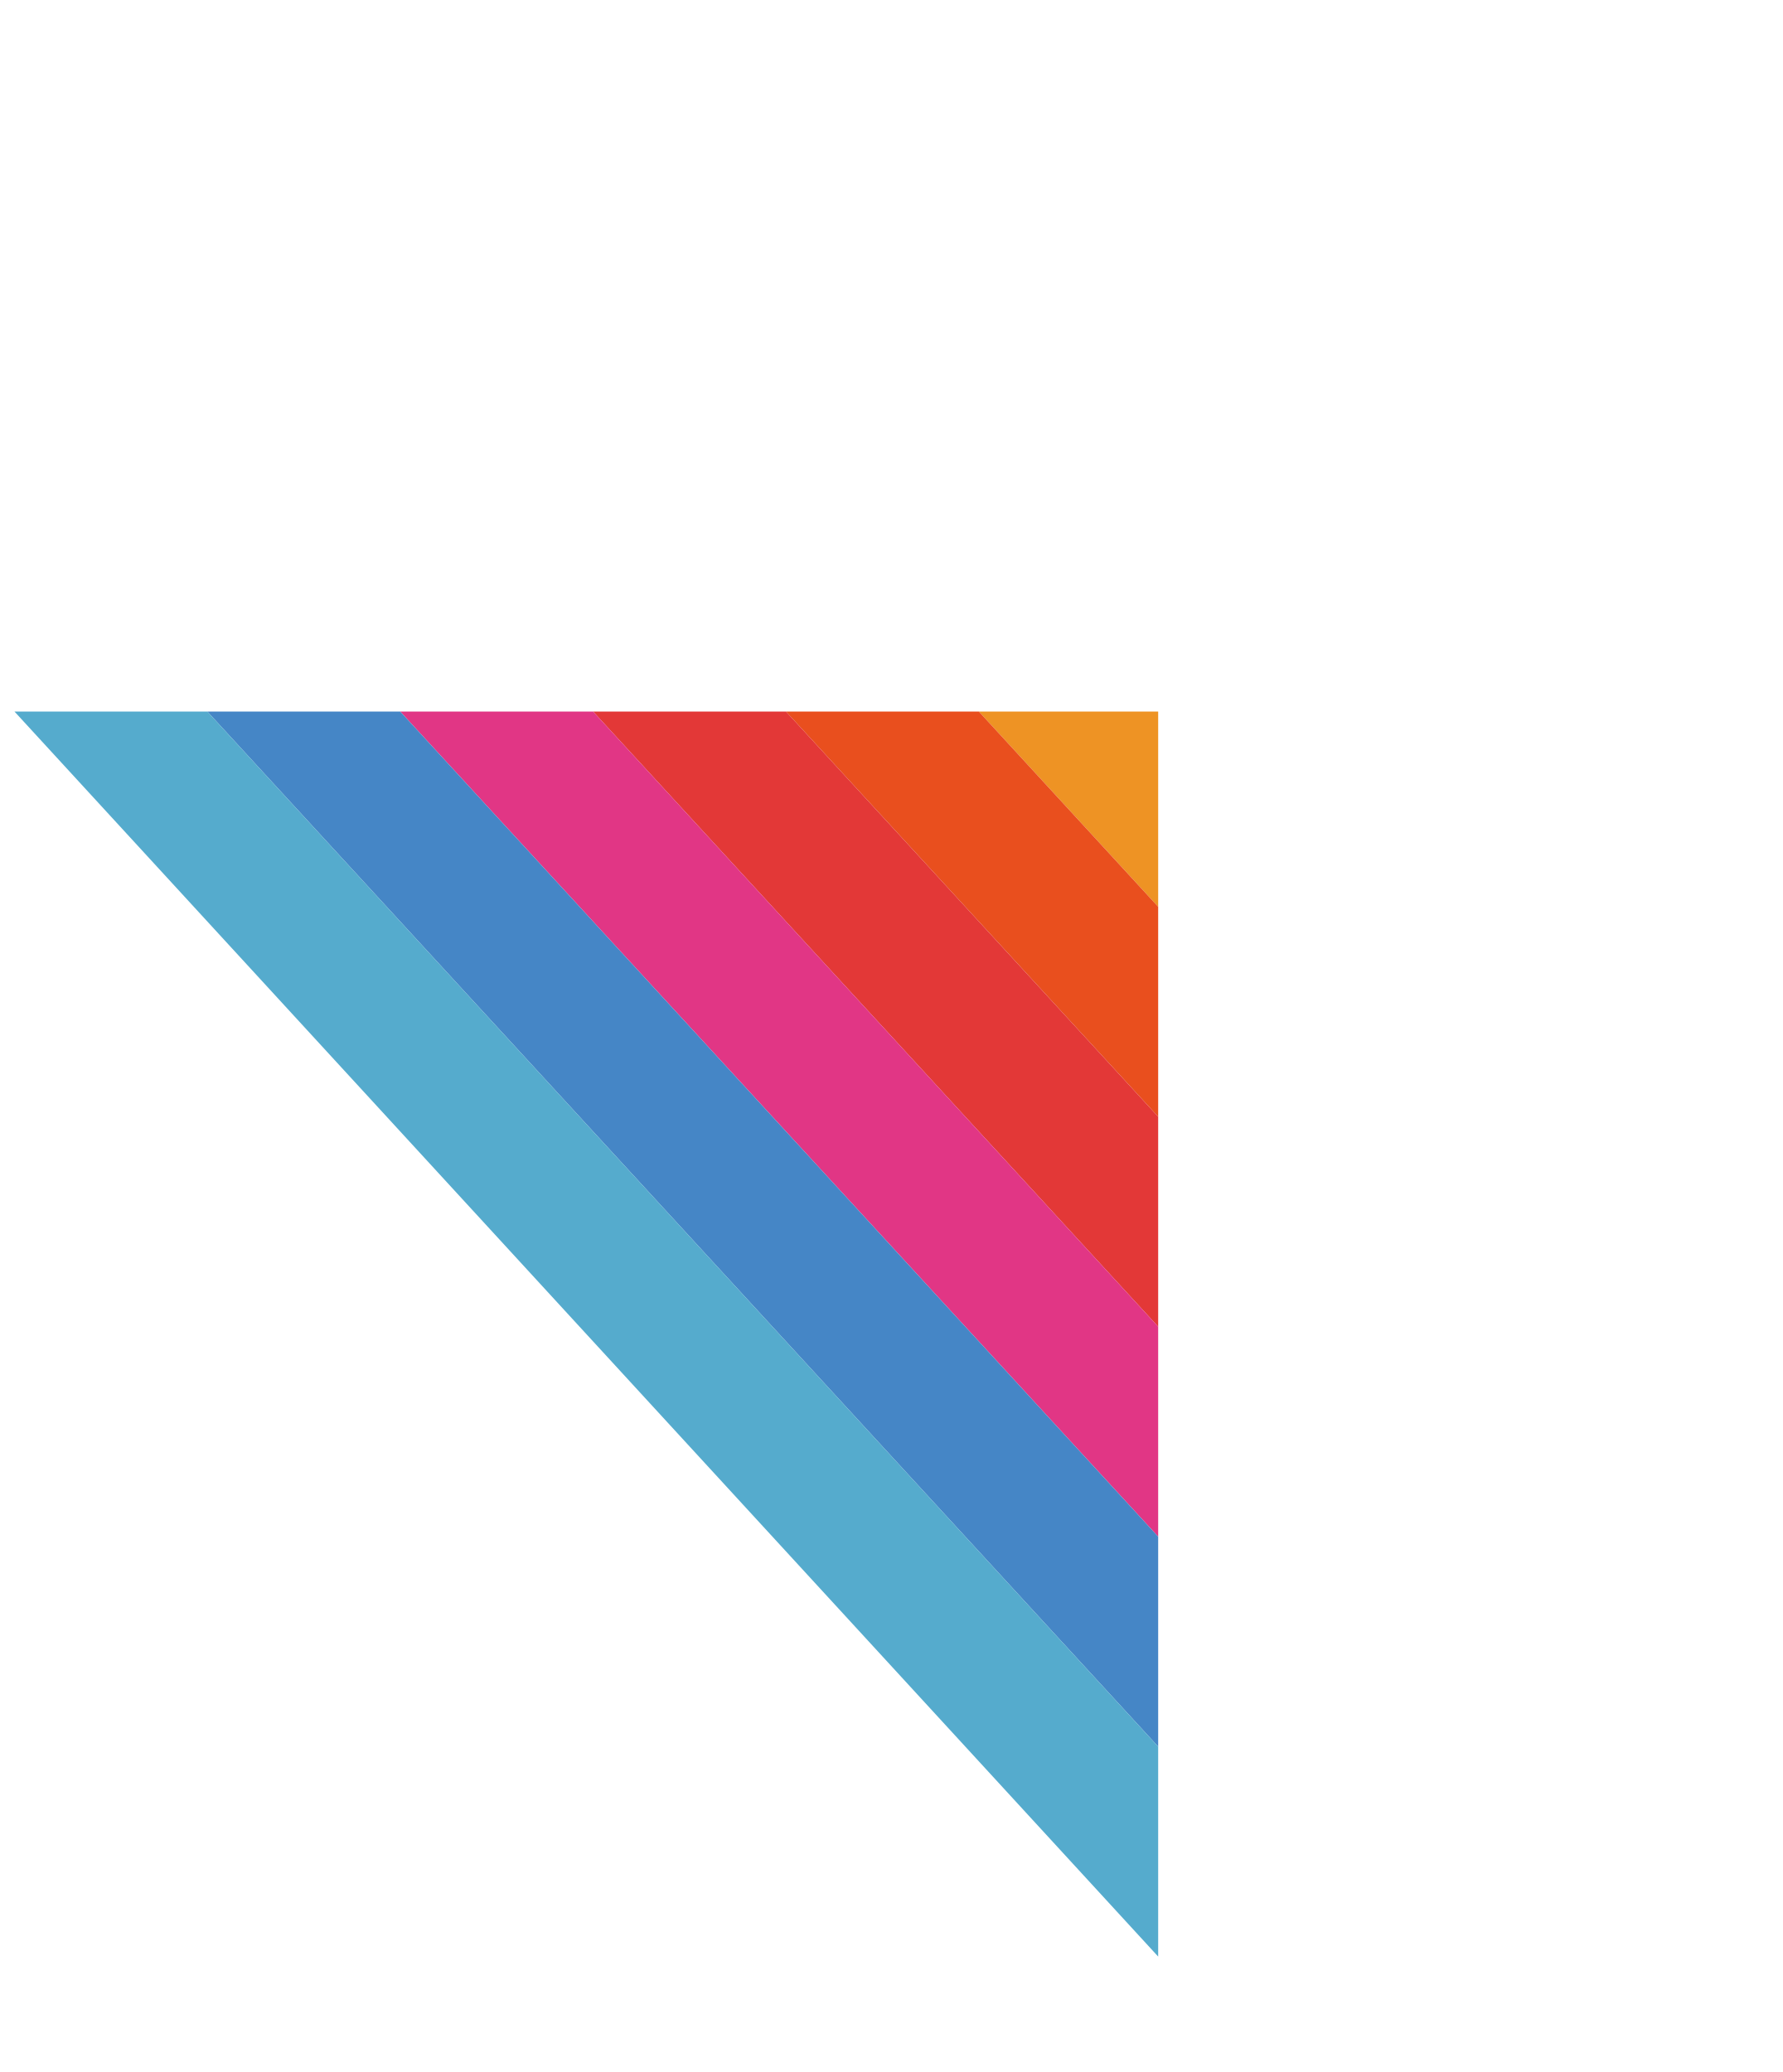
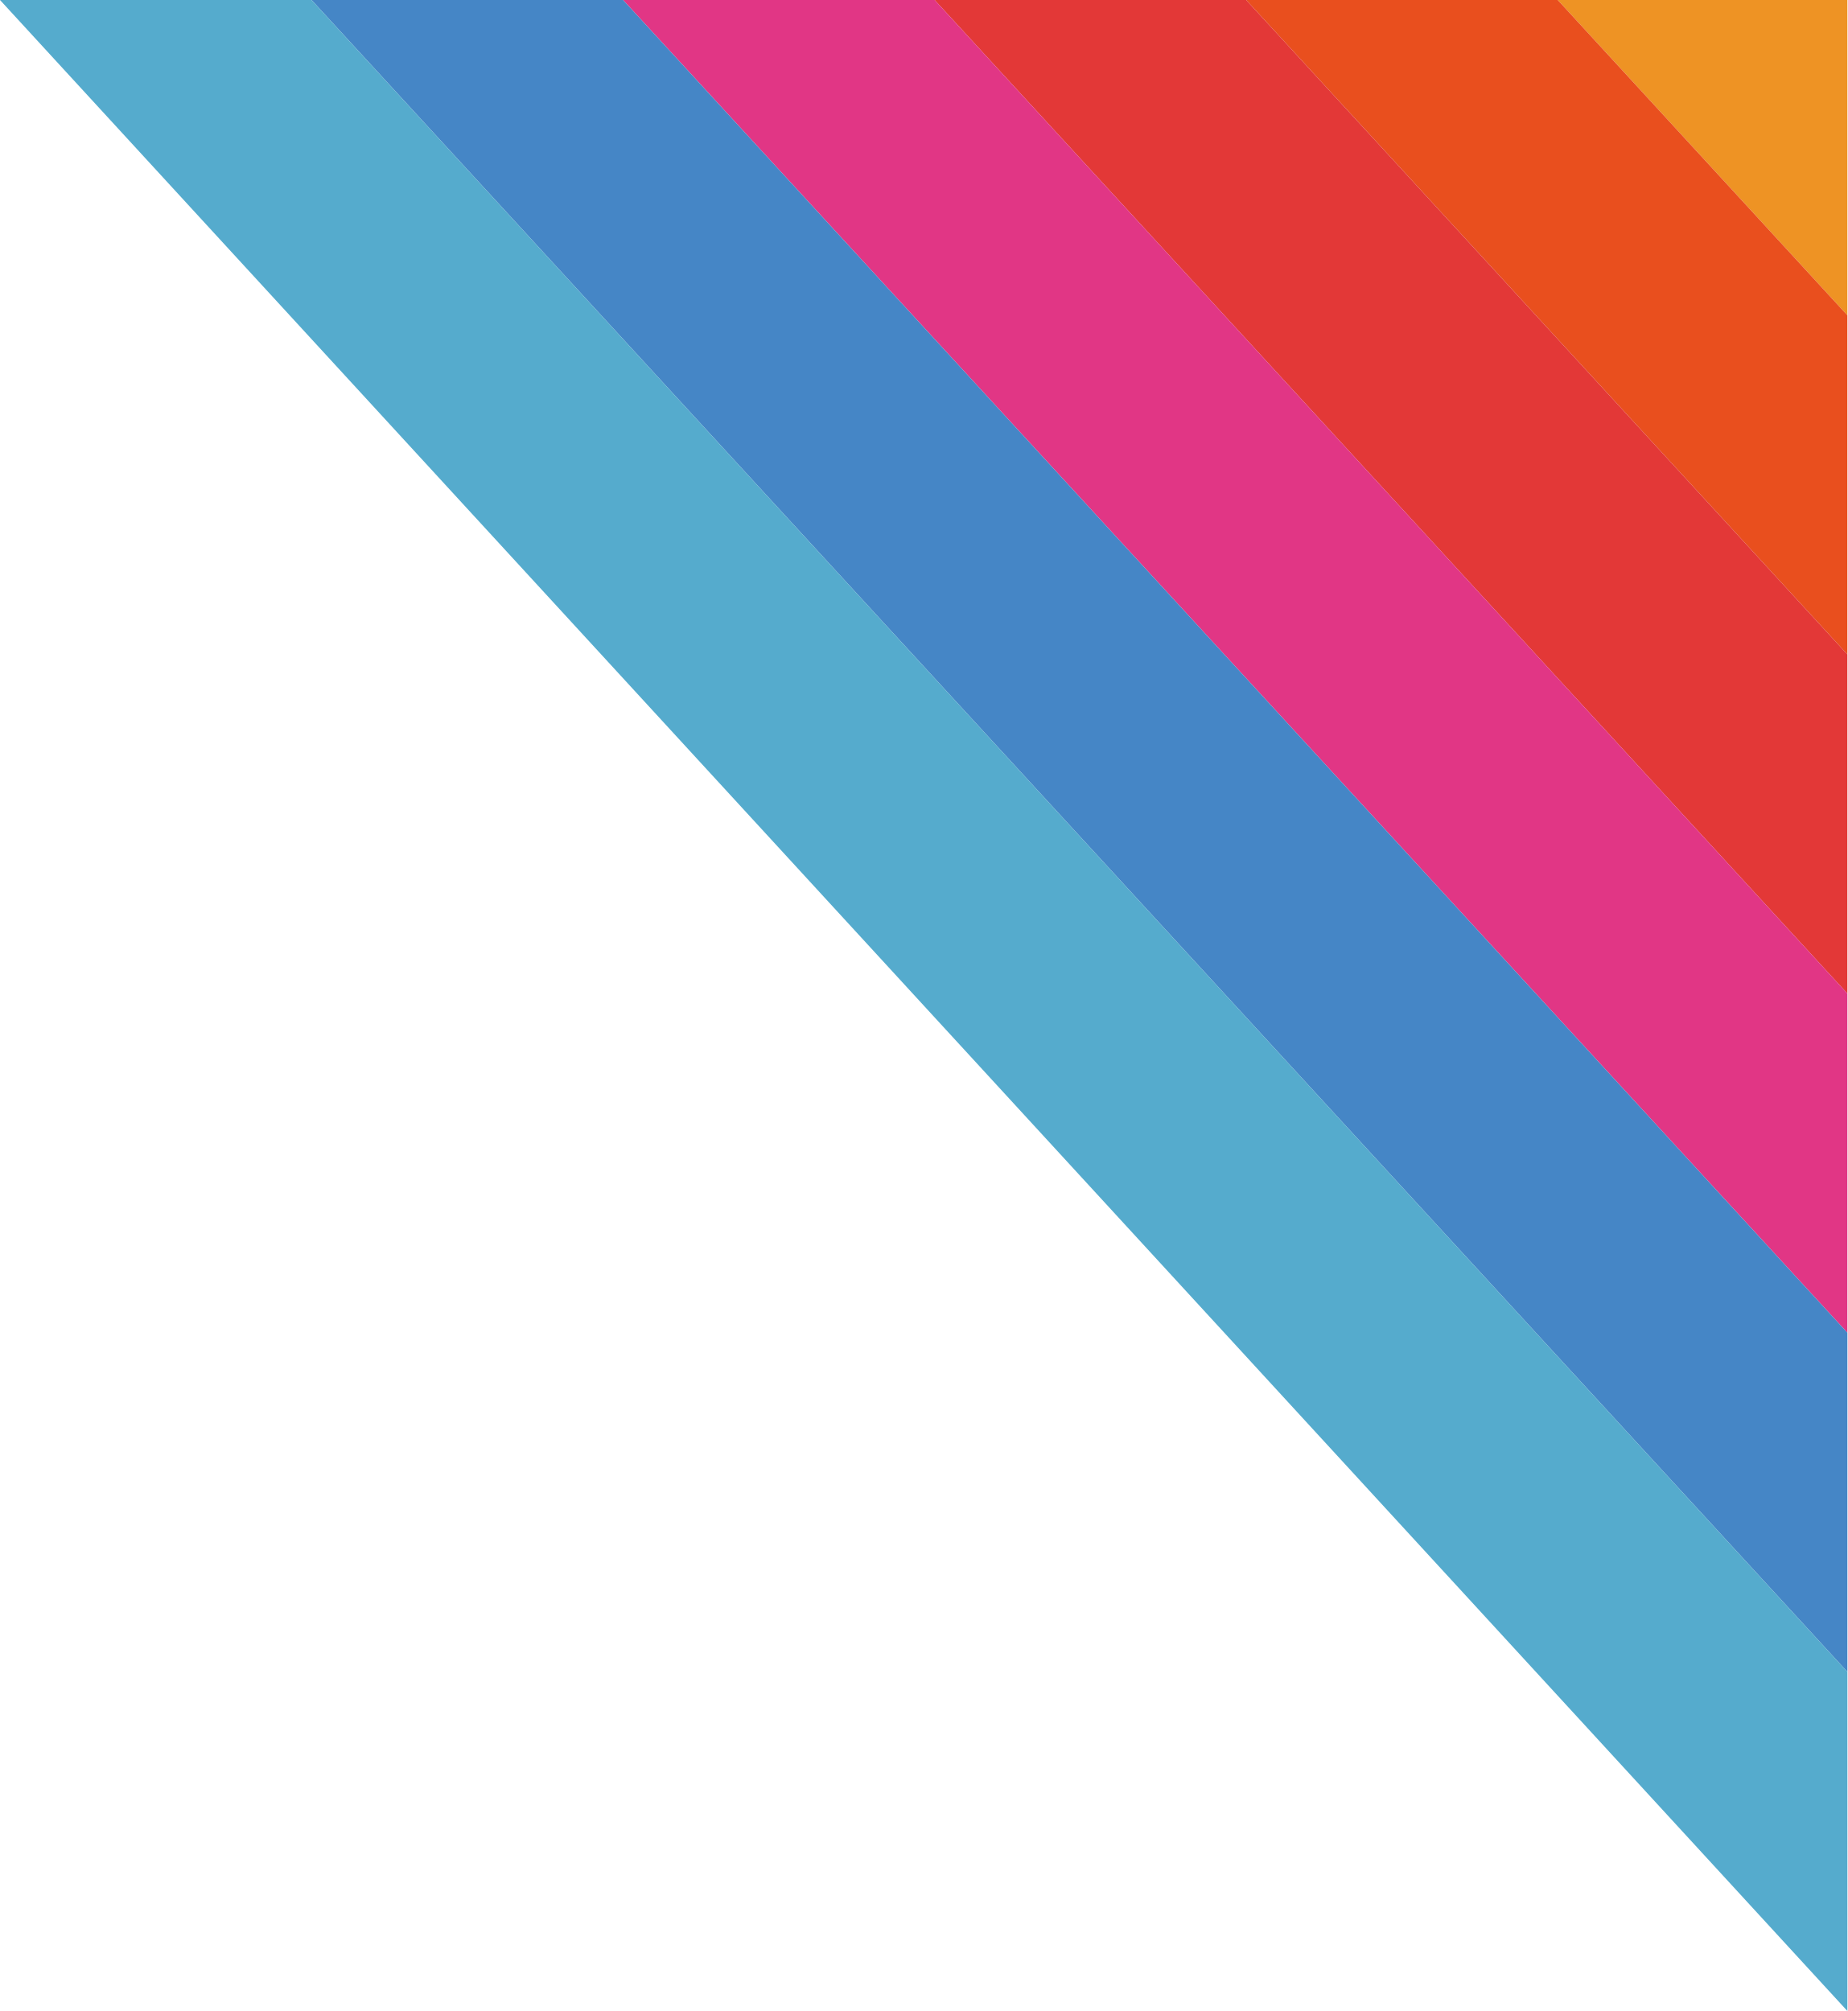
- <svg xmlns="http://www.w3.org/2000/svg" viewBox="0 0 1319.16 1533.78">
+ <svg xmlns="http://www.w3.org/2000/svg" viewBox="0 0 846.51 921.62">
  <defs>
-     <style>.cls-1{fill:none;}.cls-2{clip-path:url(#clip-path);}.cls-3{fill:#ee9324;}.cls-4{fill:#e94f1e;}.cls-5{fill:#e33837;}.cls-6{fill:#e13685;}.cls-7{fill:#4586c6;}.cls-8{fill:#55abcd;}</style>
-     <clipPath id="clip-path" transform="translate(0 526.71)">
-       <rect class="cls-1" width="857.21" height="1025.71" />
-     </clipPath>
+     <style>.cls-1{fill:#ee9324;}.cls-2{fill:#e94f1e;}.cls-3{fill:#e33837;}.cls-4{fill:#e13685;}.cls-5{fill:#4586c6;}.cls-6{fill:#55abcd;}</style>
  </defs>
  <g id="Layer_2" data-name="Layer 2">
    <g id="Layer_1-2" data-name="Layer 1">
-       <g class="cls-2">
-         <polygon class="cls-3" points="383.46 0 319.55 85.84 1255.25 1104.57 1319.16 1018.73 383.46 0" />
-         <polygon class="cls-4" points="319.55 85.84 255.64 171.69 1191.34 1190.41 1255.25 1104.57 319.55 85.84" />
-         <polygon class="cls-5" points="255.64 171.69 191.73 257.53 1127.43 1276.26 1191.34 1190.41 255.64 171.69" />
-         <polygon class="cls-6" points="191.73 257.53 127.82 343.37 1063.52 1362.1 1127.43 1276.26 191.73 257.53" />
-         <polygon class="cls-7" points="127.82 343.37 63.91 429.21 999.61 1447.94 1063.52 1362.1 127.82 343.37" />
-         <polygon class="cls-8" points="63.91 429.21 0 515.05 935.7 1533.78 999.61 1447.94 63.91 429.21" />
-       </g>
+       <polygon class="cls-1" points="846.51 0 713.78 0 846.51 144.5 846.51 0" />
+       <polygon class="cls-2" points="846.51 299.93 846.51 144.5 713.78 0 571.02 0 846.51 299.93" />
+       <polygon class="cls-3" points="428.27 0 846.51 455.35 846.51 299.93 571.02 0 428.27 0" />
+       <polygon class="cls-4" points="285.51 0 846.51 610.78 846.51 455.35 428.27 0 285.51 0" />
+       <polygon class="cls-5" points="285.51 0 142.76 0 846.51 766.2 846.51 610.78 285.51 0" />
+       <polygon class="cls-6" points="142.76 0 0 0 846.51 921.63 846.51 766.2 142.76 0" />
    </g>
  </g>
</svg>
